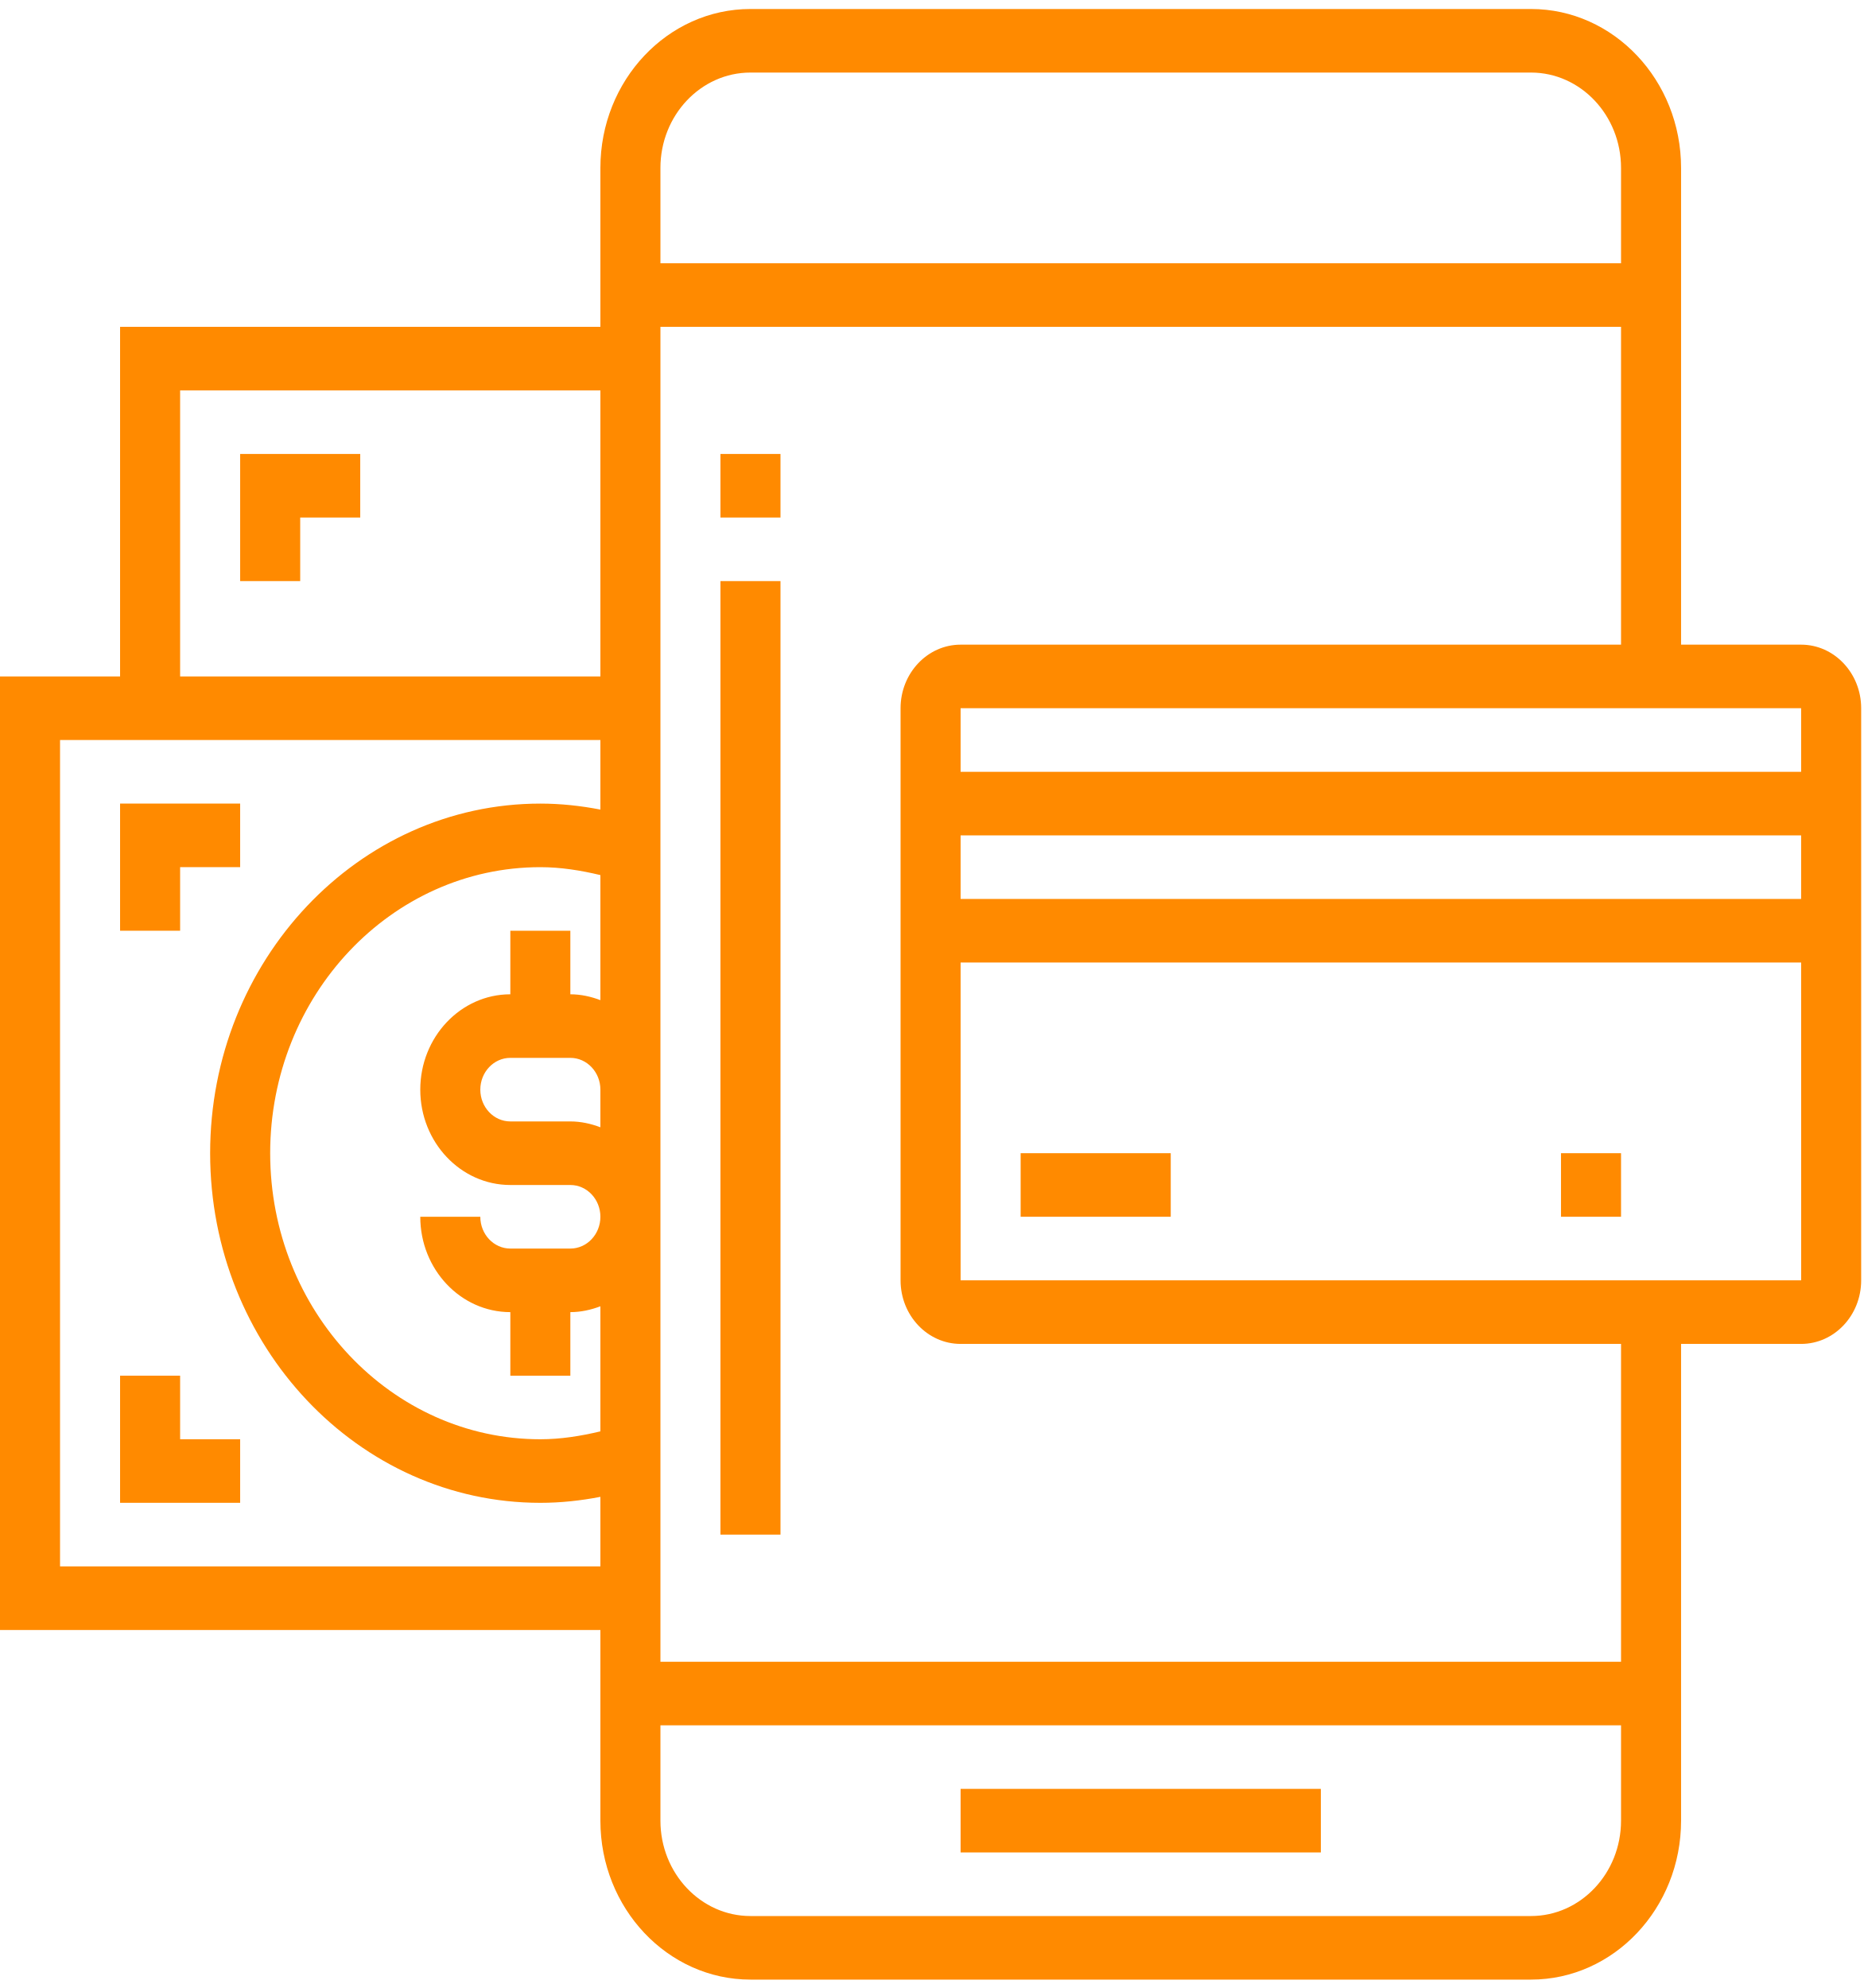
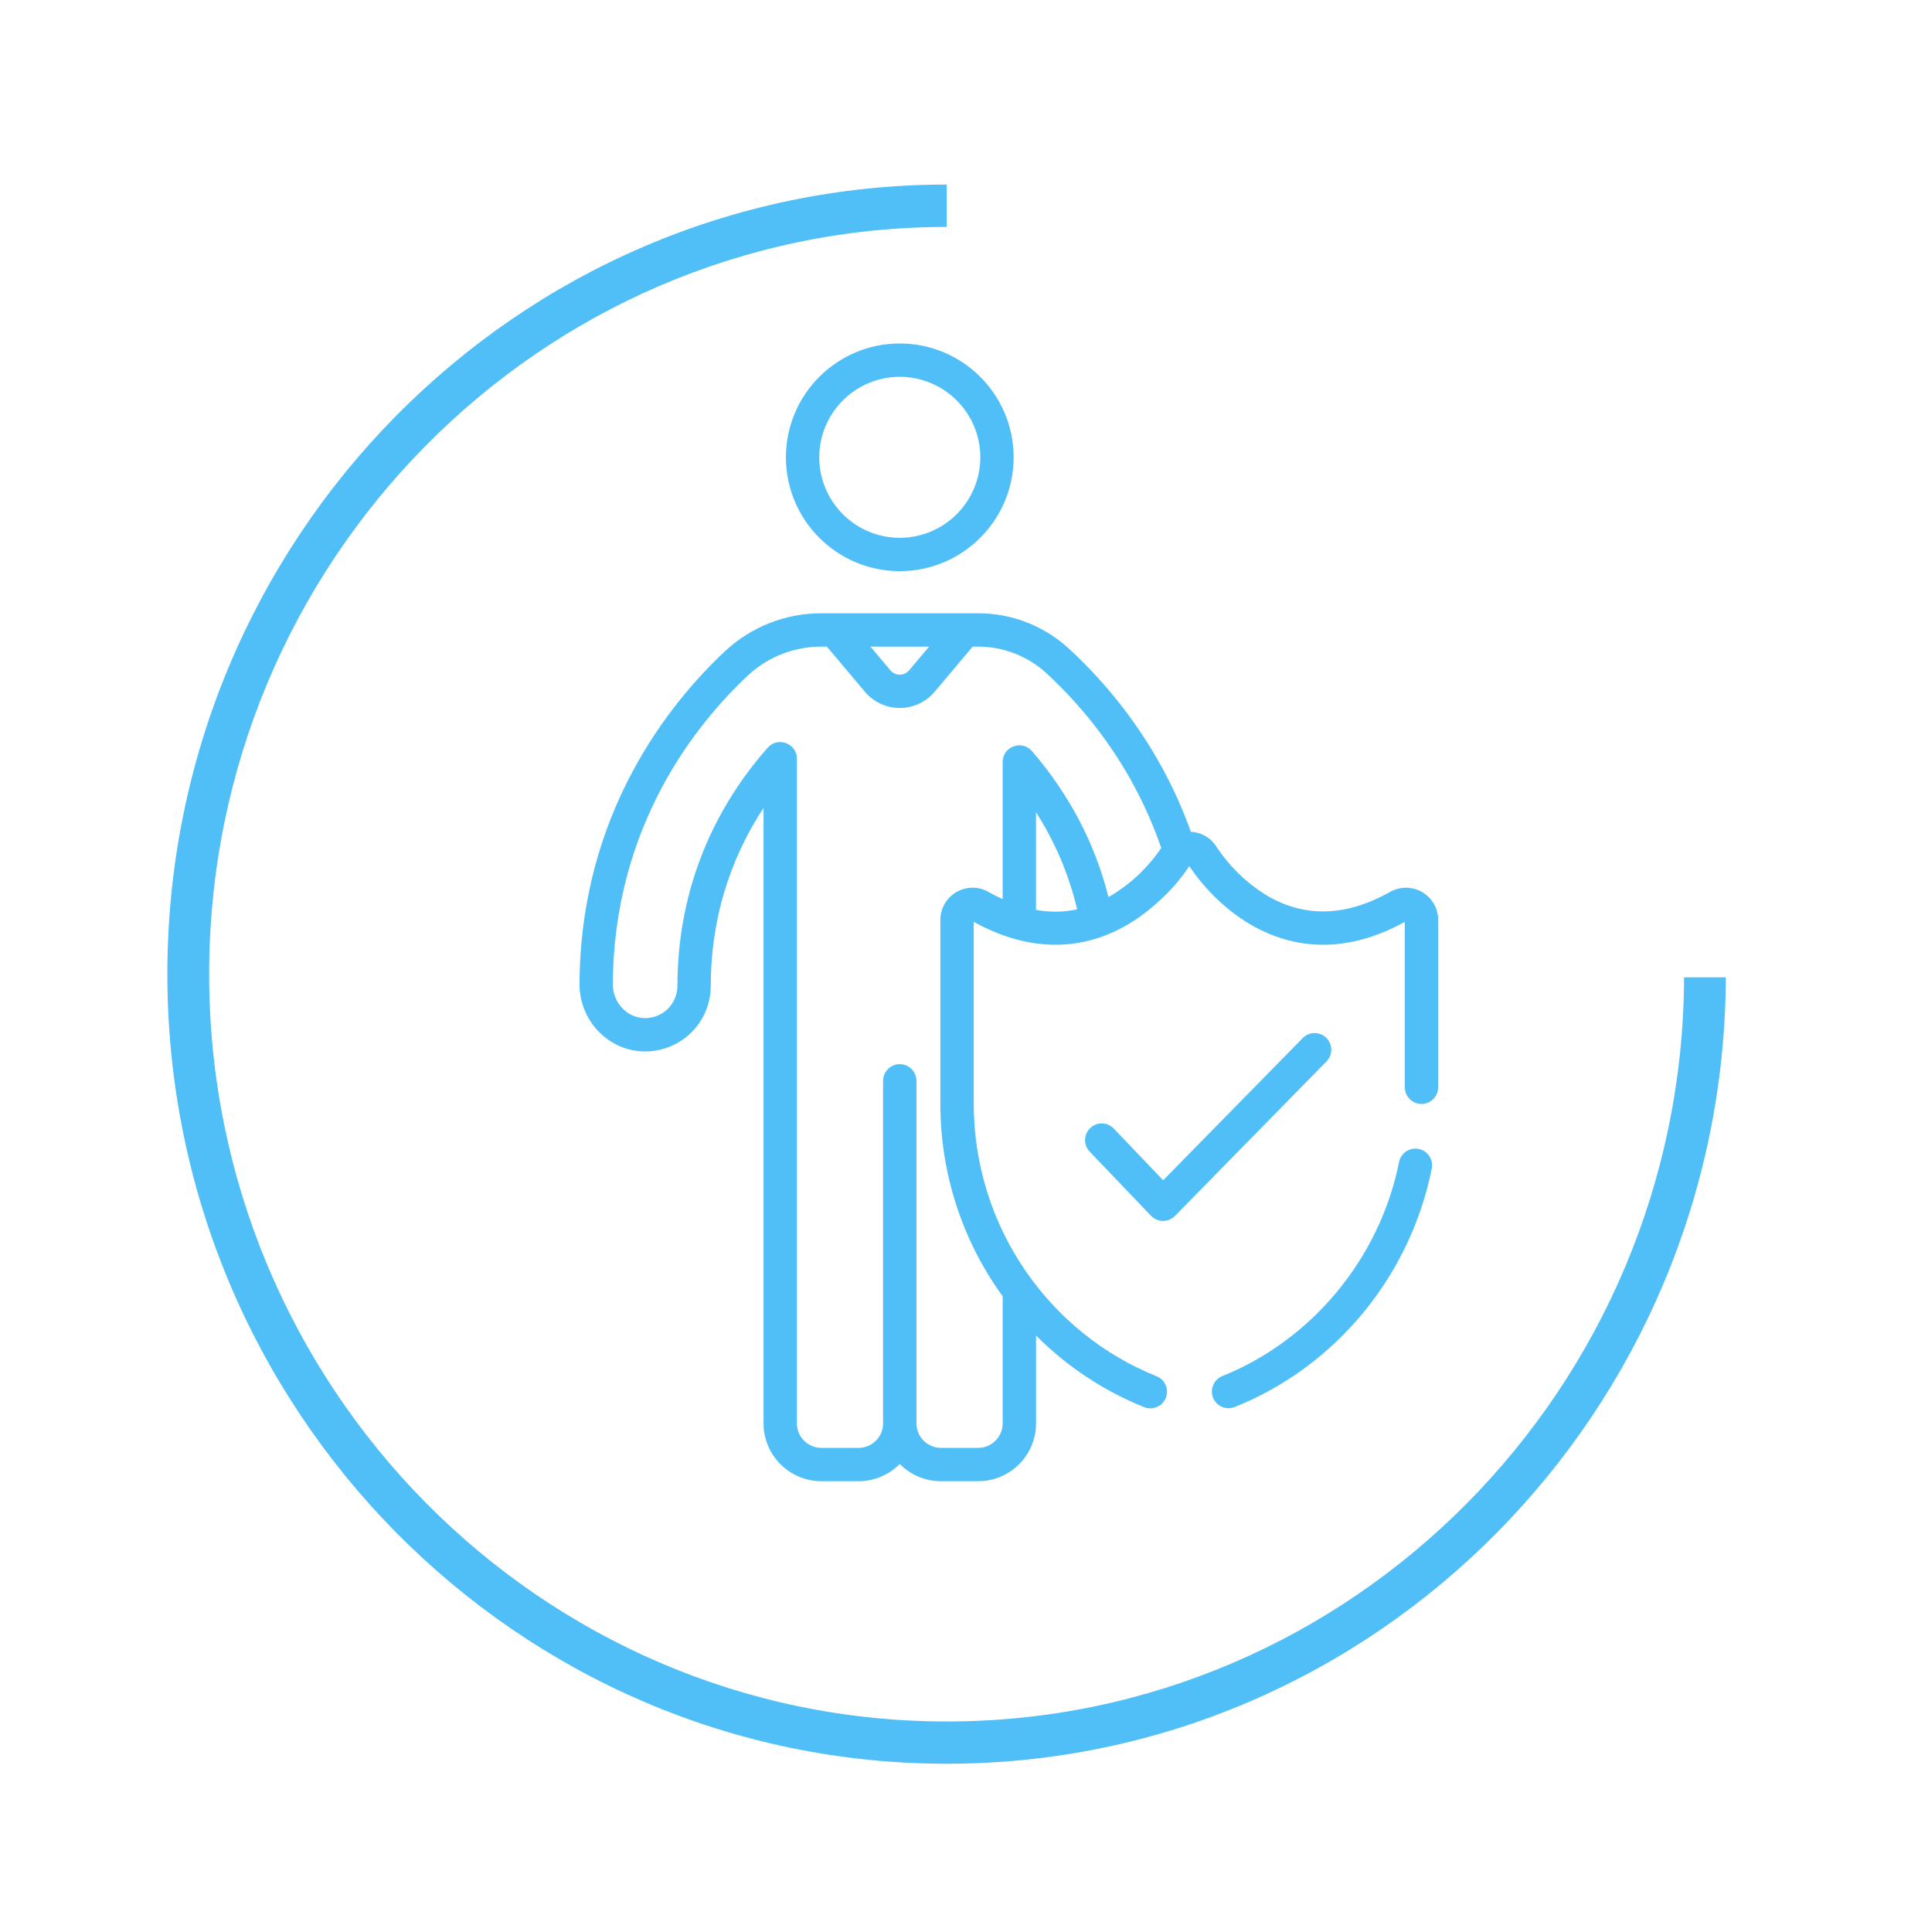
- <svg xmlns="http://www.w3.org/2000/svg" width="75" height="80" viewBox="0 0 75 80" fill="none">
-   <path d="M53.151 71.987H38.655V74.545H53.151V71.987Z" fill="#FF8A00" />
-   <path d="M31.407 23.384H28.991V61.755H31.407V23.384Z" fill="#FF8A00" />
-   <path d="M72.478 25.942H67.647V6.757C67.647 3.231 64.937 0.362 61.607 0.362H30.199C26.869 0.362 24.16 3.231 24.16 6.757V13.152H4.832V27.221H0V65.593H24.16V73.267C24.16 76.793 26.869 79.662 30.199 79.662H61.607C64.937 79.662 67.647 76.793 67.647 73.267V54.081H72.478C73.811 54.081 74.894 52.934 74.894 51.523V28.5C74.894 27.09 73.811 25.942 72.478 25.942ZM24.16 45.363C23.78 45.22 23.377 45.128 22.951 45.128H20.536C19.869 45.128 19.328 44.554 19.328 43.849C19.328 43.144 19.869 42.57 20.536 42.57H22.951C23.618 42.57 24.16 43.144 24.16 43.849V45.363ZM24.16 40.247C23.78 40.104 23.377 40.012 22.951 40.012V37.454H20.536V40.012C18.538 40.012 16.912 41.733 16.912 43.849C16.912 45.964 18.538 47.686 20.536 47.686H22.951C23.618 47.686 24.16 48.26 24.16 48.965C24.16 49.67 23.618 50.244 22.951 50.244H20.536C19.869 50.244 19.328 49.67 19.328 48.965H16.912C16.912 51.081 18.538 52.802 20.536 52.802V55.36H22.951V52.802C23.377 52.802 23.78 52.71 24.16 52.567V57.6C23.368 57.789 22.564 57.918 21.744 57.918C15.748 57.918 10.872 52.754 10.872 46.407C10.872 40.06 15.748 34.896 21.744 34.896C22.564 34.896 23.368 35.025 24.16 35.215V40.247ZM24.16 32.579C23.366 32.425 22.559 32.338 21.744 32.338C14.417 32.338 8.456 38.65 8.456 46.407C8.456 54.164 14.417 60.476 21.744 60.476C22.559 60.476 23.366 60.389 24.16 60.235V63.034H2.416V29.78H24.16V32.579ZM24.16 27.221H7.248V15.71H24.16V27.221ZM72.478 28.5V31.059H38.655V28.5H72.478ZM72.478 33.617V36.175H38.655V33.617H72.478ZM26.576 6.757C26.576 4.641 28.201 2.92 30.199 2.92H61.607C63.605 2.92 65.231 4.641 65.231 6.757V10.594H26.576V6.757ZM65.231 73.267C65.231 75.382 63.605 77.104 61.607 77.104H30.199C28.201 77.104 26.576 75.382 26.576 73.267V69.43H65.231V73.267ZM65.231 66.871H26.576V13.152H65.231V25.942H38.655C37.323 25.942 36.239 27.09 36.239 28.5V51.523C36.239 52.934 37.323 54.081 38.655 54.081H65.231V66.871ZM38.655 51.523V38.733H72.478L72.48 51.523H38.655Z" fill="#FF8A00" />
-   <path d="M47.111 46.406H41.071V48.964H47.111V46.406Z" fill="#FF8A00" />
-   <path d="M4.832 32.337V37.454H7.248V34.895H9.664V32.337H4.832Z" fill="#FF8A00" />
-   <path d="M9.664 18.268V23.384H12.08V20.826H14.496V18.268H9.664Z" fill="#FF8A00" />
-   <path d="M7.248 57.917V55.359H4.832V60.475H9.664V57.917H7.248Z" fill="#FF8A00" />
-   <path d="M65.231 46.406H62.815V48.964H65.231V46.406Z" fill="#FF8A00" />
-   <path d="M31.407 18.268H28.991V20.826H31.407V18.268Z" fill="#FF8A00" />
+ <svg xmlns="http://www.w3.org/2000/svg" width="89" height="90" viewBox="0 0 89 90">
+   <g>
+     <g>
+       <path fill="#51bff7" d="M80.402 45.527c-.079 20.209-16.327 36.635-36.299 36.635-20.017 0-36.306-16.492-36.306-36.782 0-20.288 16.287-36.783 36.306-36.783v1.974c-18.945 0-34.359 15.613-34.359 34.809 0 19.2 15.414 34.813 34.36 34.813 18.895 0 34.277-15.539 34.353-34.666" />
+     </g>
+     <g>
+       <path fill="#51bff7" d="M47.223 21.303a5.31 5.31 0 0 1-5.305 5.304 5.31 5.31 0 0 1-5.305-5.304A5.31 5.31 0 0 1 41.918 16a5.31 5.31 0 0 1 5.305 5.303zm-1.553 0a3.756 3.756 0 0 0-3.752-3.75 3.756 3.756 0 0 0-3.752 3.75 3.755 3.755 0 0 0 3.752 3.75 3.756 3.756 0 0 0 3.752-3.75zm16.149 28.12l-7.081 7.22a.777.777 0 0 1-1.116-.008l-2.857-2.988a.776.776 0 1 1 1.123-1.073l2.302 2.408 6.52-6.646a.777.777 0 0 1 1.109 1.087zm4.885 5.001c-.973 4.896-4.363 9.191-9.198 11.128a.777.777 0 0 1-.578-1.442c4.2-1.682 7.362-5.51 8.252-9.989a.777.777 0 0 1 1.524.303zM67 42.854v7.796a.776.776 0 0 1-1.553 0v-7.707c-3.21 1.777-5.752 1.008-7.324.044-1.563-.958-2.495-2.298-2.718-2.643l-.016.024a8.214 8.214 0 0 1-1.35 1.57c-2.487 2.321-5.532 2.746-8.676 1.005v8.463c0 5.736 3.517 10.701 8.518 12.704a.776.776 0 1 1-.578 1.441 14.96 14.96 0 0 1-5.037-3.338v4.093A2.697 2.697 0 0 1 45.57 69h-1.735c-.75 0-1.429-.308-1.918-.803A2.688 2.688 0 0 1 40 69h-1.734a2.697 2.697 0 0 1-2.695-2.694V37.635c-1.615 2.46-2.459 5.286-2.459 8.29a3.054 3.054 0 0 1-3.142 3.054c-1.644-.045-2.977-1.447-2.971-3.125.024-8.003 4.251-13.153 6.768-15.51a6.56 6.56 0 0 1 4.499-1.775h7.304c1.573 0 3.077.587 4.235 1.654 1.817 1.672 4.229 4.482 5.674 8.526a1.49 1.49 0 0 1 1.206.715 7.468 7.468 0 0 0 2.25 2.2c1.788 1.096 3.747 1.056 5.825-.117A1.502 1.502 0 0 1 67 42.854zM40.552 30.122l.93 1.104a.57.57 0 0 0 .872 0l.93-1.104zm9.63 12.238a14.654 14.654 0 0 0-1.917-4.524v4.55c.656.12 1.294.11 1.916-.026zm3.916-2.857c-1.329-3.873-3.624-6.554-5.345-8.138a4.689 4.689 0 0 0-3.183-1.243h-.256l-1.772 2.104a2.124 2.124 0 0 1-3.248 0l-1.772-2.104h-.256a5.009 5.009 0 0 0-3.437 1.356c-2.334 2.186-6.254 6.961-6.277 14.381-.003.843.652 1.546 1.46 1.568a1.502 1.502 0 0 0 1.547-1.502c0-4.14 1.454-7.977 4.206-11.095.472-.534 1.36-.2 1.36.514v30.962c0 .63.511 1.141 1.14 1.141H40c.63 0 1.141-.512 1.141-1.14V50.35a.777.777 0 0 1 1.554 0v15.956c0 .63.512 1.141 1.141 1.141h1.735c.629 0 1.14-.511 1.14-1.14v-5.92a15.238 15.238 0 0 1-2.902-8.98v-8.553a1.501 1.501 0 0 1 2.137-1.36c.011.006.431.24.765.391v-6.388c0-.717.896-1.052 1.366-.507 1.744 2.024 2.94 4.308 3.564 6.8a7.48 7.48 0 0 0 2.457-2.287z" />
+     </g>
+   </g>
</svg>
